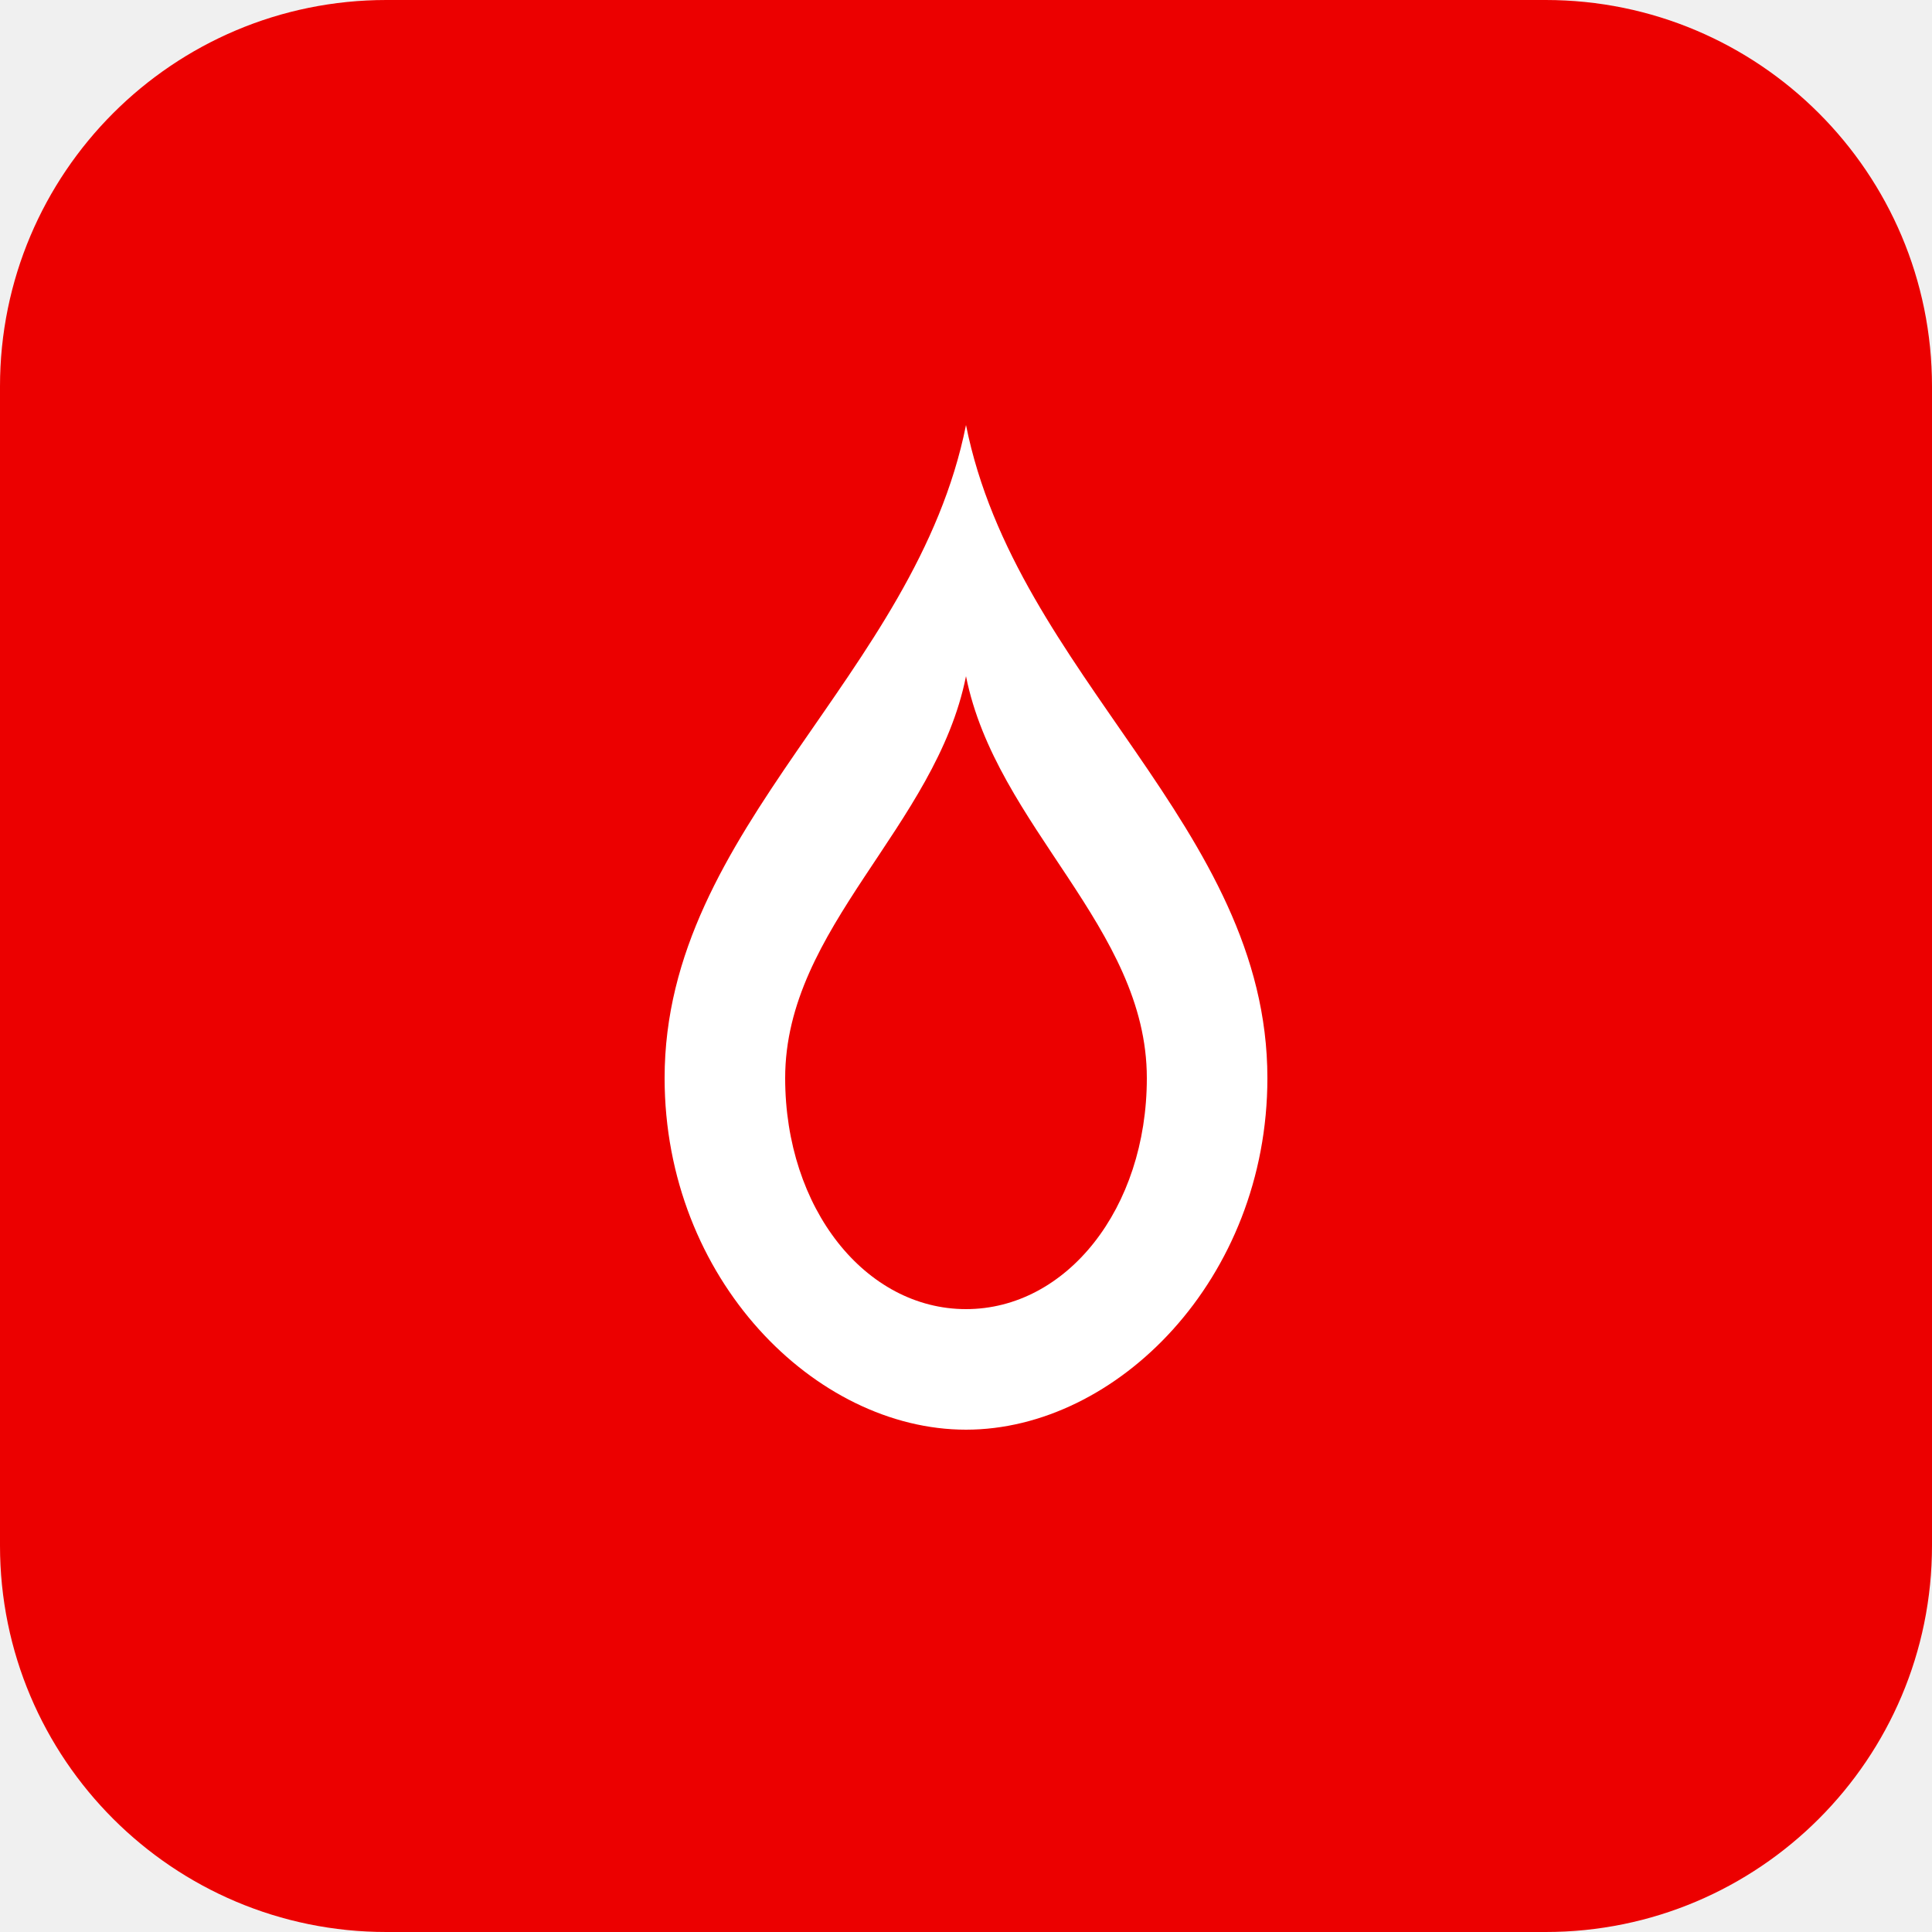
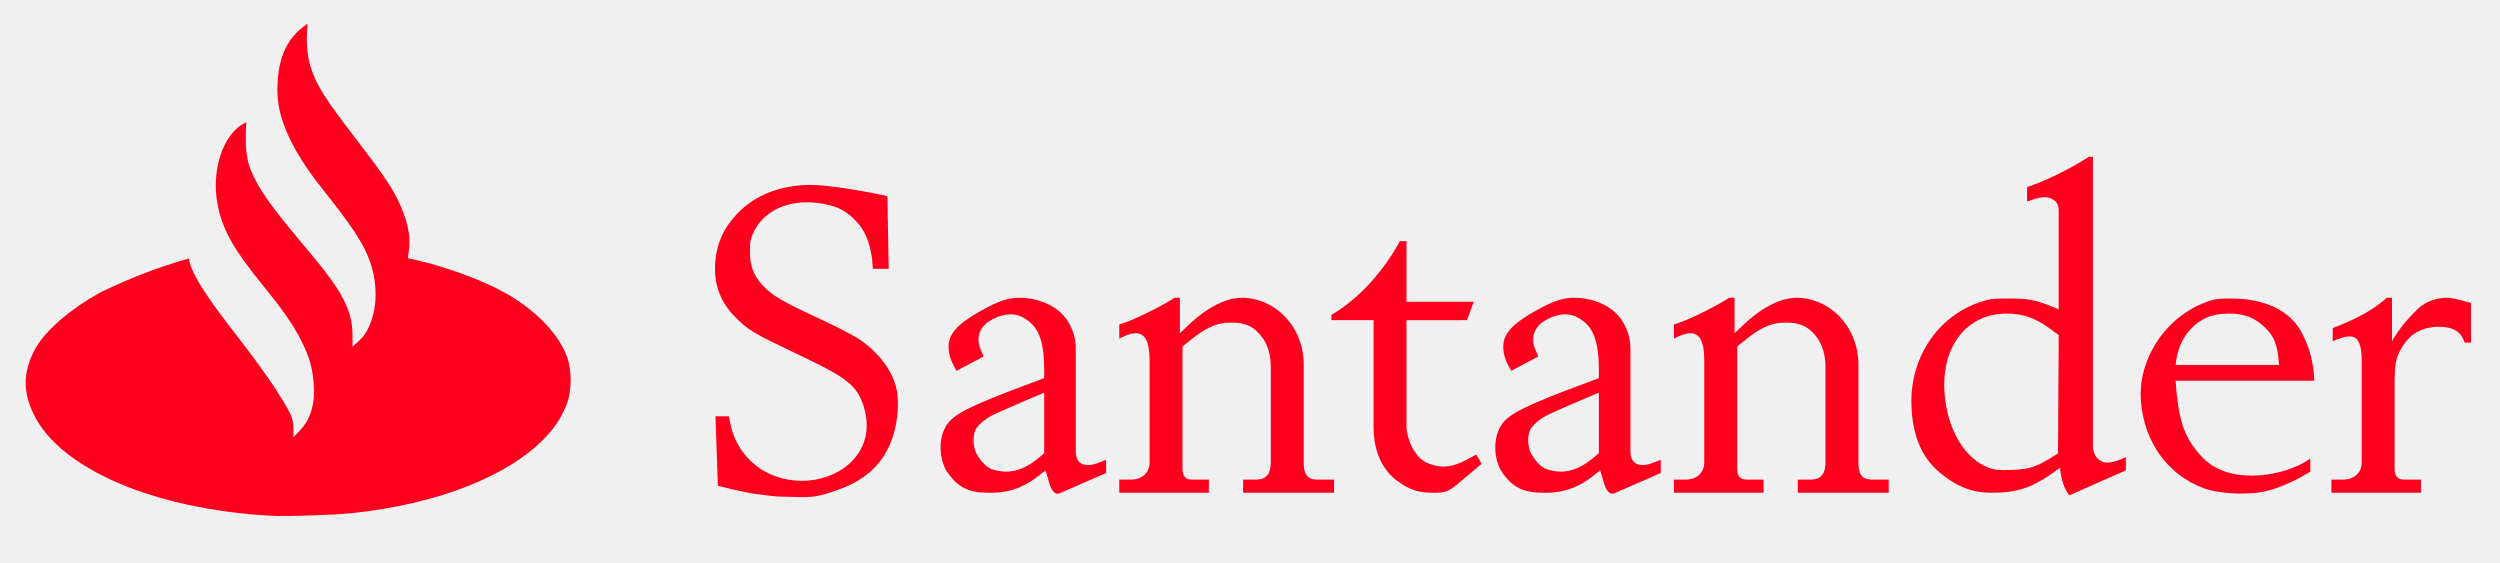
- <svg xmlns="http://www.w3.org/2000/svg" viewBox="0 0 100 100" fill="none">
-   <rect width="100" height="100" rx="20" fill="#EC0000" />
-   <g transform="translate(24, 22) scale(0.52)">
-     <path d="M50 0 C45 25 20 40 20 65 C20 85 35 100 50 100 C65 100 80 85 80 65 C80 40 55 25 50 0 Z" fill="#FFFFFF" />
-     <path d="M50 25 C47 40 32 50 32 65 C32 78 40 88 50 88 C60 88 68 78 68 65 C68 50 53 40 50 25 Z" fill="#EC0000" />
+ <svg xmlns="http://www.w3.org/2000/svg" viewBox="0 0 400 90" width="400" height="90" id="svg2275" version="1.0">
+   <defs id="defs2277" />
+   <g id="layer1" transform="translate(231.1647,-263.0288)">
+     <g id="g4382" transform="matrix(0.9866125,0,0,0.9866125,-46.51272,-17.1457)">
+       <path id="path2996" d="M -137.259,287.823 C -137.537,290.283 -137.421,292.921 -136.713,295.051 C -135.76,297.92 -134.442,299.988 -129.589,306.302 C -124.468,312.964 -122.829,315.379 -121.61,318.834 C -120.614,321.659 -120.593,323.291 -121.021,325.855 C -116.534,326.709 -109.179,329.092 -104.25,332.048 C -99.678,334.86 -96.353,338.506 -95.136,342.043 C -94.416,344.136 -94.445,347.379 -95.209,349.408 C -95.943,351.356 -96.95,352.983 -98.434,354.609 C -104.336,361.074 -116.021,365.717 -130.096,367.195 C -133.21,367.522 -140.84,367.755 -143.457,367.603 C -162.26,366.508 -177.38,360.012 -181.683,351.184 C -183.472,347.513 -183.428,344.352 -181.542,340.721 C -179.987,337.728 -175.725,334.028 -170.712,331.313 C -165.89,328.992 -161.363,327.257 -156.511,325.892 C -156.275,329.06 -150.101,336.632 -148.058,339.312 C -143.601,345.146 -141.839,347.928 -140.579,350.156 C -139.823,351.494 -139.396,352.349 -139.609,354.897 C -139.609,354.897 -137.894,353.344 -137.248,352.025 C -136.41,350.319 -136.112,348.588 -136.273,346.363 C -136.466,343.684 -136.922,342.042 -138.202,339.419 C -139.447,336.869 -141.232,334.29 -144.626,330.125 C -149.417,324.244 -151.191,321.014 -151.923,316.818 C -152.736,312.161 -151.427,307.211 -148.745,304.799 C -148.162,304.275 -147.223,303.764 -147.223,303.764 C -147.223,303.764 -147.303,304.965 -147.303,306.328 C -147.303,309.213 -146.974,310.715 -145.867,312.912 C -144.493,315.64 -142.592,318.191 -136.76,325.131 C -131.599,331.272 -129.996,334.392 -129.996,338.291 C -129.996,339.206 -129.994,340.17 -129.994,340.17 C -129.994,340.17 -128.631,339.13 -128,338.177 C -125.999,335.157 -125.682,330.446 -127.205,326.272 C -128.249,323.412 -129.941,320.808 -134.944,314.521 C -140.037,308.121 -142.173,302.993 -142.173,298.72 C -142.173,294.446 -141.246,290.37 -137.259,287.823 L -137.259,287.823 z " style="fill:#fe001e;fill-opacity:1;display:inline" />
+       <g style="fill:#fe001e;fill-opacity:1" id="g2258">
+         <path id="path3010" d="M -41.591,350.746 C -41.476,349.319 -41.585,347.914 -41.741,347.165 C -42.354,344.219 -44.527,341.259 -47.675,339.083 C -48.629,338.424 -51.495,336.938 -54.46,335.568 C -60.4,332.821 -62.068,331.83 -63.546,330.172 C -64.995,328.547 -65.53,327.104 -65.544,324.786 C -65.553,323.244 -65.466,322.777 -64.967,321.688 C -63.352,318.167 -59.316,316.293 -54.625,316.887 C -51.859,317.238 -50.409,317.856 -48.779,319.381 C -47.075,320.975 -46.207,322.822 -45.737,325.855 L -45.598,327.564 L -43.034,327.564 L -43.247,315.813 L -44.102,315.599 C -44.748,315.438 -49.006,314.628 -51.26,314.343 C -54.626,313.919 -55.99,313.869 -57.97,314.097 C -61.808,314.539 -64.982,315.996 -67.377,318.413 C -69.816,320.875 -70.999,323.488 -71.183,326.816 C -71.372,330.23 -70.282,333.057 -67.843,335.48 C -65.796,337.514 -64.923,338.04 -58.597,341.049 C -50.501,344.9 -48.669,346.037 -47.441,348.93 C -46.376,351.441 -46.298,354.26 -47.401,356.515 C -50.221,362.279 -59.094,363.782 -64.617,359.438 C -66.679,357.816 -68.191,355.359 -68.683,352.83 L -68.943,351.494 L -71.13,351.494 L -70.74,362.745 C -70.74,362.745 -66.535,363.876 -64.575,364.084 C -63.093,364.242 -61.617,364.528 -60.127,364.528 C -57.136,364.528 -55.749,364.92 -52.649,363.887 C -49.444,362.818 -42.393,360.682 -41.591,350.746 L -41.591,350.746 z " style="fill:#fe001e;fill-opacity:1;display:inline" />
+         <path style="fill:#fe001e;fill-opacity:1;display:inline" d="M -21.881,332.265 C -18.463,332.265 -15.471,333.76 -14.051,335.967 C -12.708,338.054 -12.694,339.847 -12.694,341.025 L -12.694,357.263 C -12.694,359.186 -11.3,359.806 -9.29,359.13 L -7.779,358.545 L -7.779,360.682 L -15.26,363.95 C -16.128,364.337 -16.721,363.453 -17.136,361.82 L -17.608,360.254 L -18.852,361.226 C -20.613,362.602 -22.95,363.887 -26.368,363.887 C -29.595,363.9 -31.71,363.459 -33.808,360.111 C -34.791,358.177 -34.897,355.576 -34.069,353.701 C -33.108,351.528 -31.206,350.414 -23.219,347.325 L -17.822,345.298 L -17.822,343.802 C -17.822,338.247 -19.317,336.538 -21.24,335.47 C -22.787,334.61 -24.839,334.833 -26.795,336.111 C -28.413,337.167 -28.904,338.95 -28.073,340.781 C -27.431,342.195 -27.652,341.751 -27.652,341.796 L -32.039,344.113 C -32.039,344.113 -32.797,342.814 -33.014,342.103 C -34.021,338.801 -32.728,336.938 -27.772,334.211 C -25.181,332.785 -23.658,332.265 -21.881,332.265 z M -17.822,347.648 C -17.822,347.648 -24.853,350.617 -26.203,351.304 C -27.283,351.854 -28.52,352.834 -28.932,353.631 C -29.468,354.668 -29.379,356.563 -28.718,357.69 C -28.098,358.749 -27.348,359.613 -26.368,360.041 C -26.016,360.195 -24.84,360.464 -24.018,360.468 C -22.35,360.477 -20.593,359.779 -18.798,358.288 L -17.822,357.477 L -17.822,347.648 z " id="path3798" />
+         <path style="fill:#fe001e;fill-opacity:1;display:inline" d="M 4.186,332.265 L 4.186,338.013 L 5.655,336.625 C 8.838,333.615 11.877,332.265 14.228,332.265 C 19.569,332.265 24.484,336.965 24.27,343.589 C 24.27,343.589 24.27,350.946 24.27,358.972 C 24.27,360.682 24.697,361.75 26.407,361.75 L 29.184,361.75 L 29.184,363.887 L 14.441,363.887 L 14.441,361.75 L 16.578,361.75 C 18.287,361.75 18.928,360.682 18.928,358.972 L 18.928,343.589 C 18.928,340.384 17.752,338.781 16.792,337.82 C 15.51,336.538 13.951,336.177 11.664,336.324 C 9.886,336.438 8.066,337.378 5.975,339.068 L 4.613,340.17 L 4.613,360.041 C 4.613,361.109 5.04,361.75 6.109,361.75 L 8.886,361.75 L 8.886,363.887 L -5.643,363.887 L -5.643,361.75 L -3.72,361.75 C -2.011,361.75 -0.729,360.682 -0.729,358.972 L -0.729,342.52 C -0.729,338.247 -2.011,336.965 -5.643,338.888 L -5.643,336.605 C -3.293,335.897 0.981,333.76 3.331,332.265 L 4.186,332.265 z " id="path3812" />
+         <path id="path3825" d="M 45.422,363.887 C 47.345,363.887 47.797,363.673 49.589,362.161 L 53.114,359.186 L 52.26,357.69 L 50.688,358.528 C 48.34,359.779 46.491,360.041 44.141,358.972 C 42.138,358.062 40.936,354.913 40.936,353.204 L 40.936,335.905 L 50.764,335.897 L 51.832,332.906 L 40.936,332.906 L 40.936,323.077 L 39.867,323.077 C 37.303,327.778 33.457,332.265 28.757,335.042 L 28.757,335.897 L 35.594,335.897 L 35.594,353.204 C 35.594,357.263 37.09,360.254 39.44,361.964 C 41.67,363.586 43.072,363.887 45.422,363.887 L 45.422,363.887 z " style="fill:#fe001e;fill-opacity:1;display:inline" />
+         <path id="path3810" d="M 68.071,332.265 C 71.489,332.265 74.481,333.76 75.901,335.967 C 77.244,338.054 77.258,339.847 77.258,341.025 L 77.258,357.263 C 77.258,359.186 78.652,359.806 80.662,359.13 L 82.172,358.545 L 82.172,360.682 L 74.692,363.95 C 73.824,364.337 73.231,363.453 72.816,361.82 L 72.344,360.254 L 71.1,361.226 C 69.339,362.602 67.002,363.887 63.584,363.887 C 60.357,363.9 58.242,363.459 56.144,360.111 C 55.161,358.177 55.055,355.576 55.883,353.701 C 56.844,351.528 58.746,350.414 66.733,347.325 L 72.13,345.298 L 72.13,343.802 C 72.13,338.247 70.635,336.538 68.712,335.47 C 67.165,334.61 65.113,334.833 63.157,336.111 C 61.539,337.167 61.048,338.95 61.879,340.781 C 62.521,342.195 62.3,341.751 62.3,341.796 L 57.913,344.113 C 57.913,344.113 57.155,342.814 56.938,342.103 C 55.931,338.801 57.224,336.938 62.18,334.211 C 64.771,332.785 66.294,332.265 68.071,332.265 L 68.071,332.265 z M 72.13,347.648 C 72.13,347.648 65.099,350.617 63.749,351.304 C 62.669,351.854 61.432,352.834 61.02,353.631 C 60.484,354.668 60.573,356.563 61.234,357.69 C 61.854,358.749 62.604,359.613 63.584,360.041 C 63.936,360.195 65.112,360.464 65.934,360.468 C 67.601,360.477 69.359,359.779 71.154,358.288 L 72.13,357.477 L 72.13,347.648 z " style="fill:#fe001e;fill-opacity:1;display:inline" />
+         <path id="path3823" d="M 94.138,332.265 L 94.138,338.013 L 95.606,336.625 C 98.79,333.615 101.829,332.265 104.18,332.265 C 109.521,332.265 114.435,336.965 114.222,343.589 C 114.222,343.589 114.222,350.946 114.222,358.972 C 114.222,360.682 114.649,361.75 116.358,361.75 L 119.136,361.75 L 119.136,363.887 L 104.393,363.887 L 104.393,361.75 L 106.53,361.75 C 108.239,361.75 108.88,360.682 108.88,358.972 L 108.88,343.589 C 108.88,340.384 107.704,338.781 106.744,337.82 C 105.462,336.538 103.903,336.177 101.616,336.324 C 99.838,336.438 98.018,337.378 95.927,339.068 L 94.565,340.17 L 94.565,360.041 C 94.565,361.109 94.992,361.75 96.06,361.75 L 98.838,361.75 L 98.838,363.887 L 84.309,363.887 L 84.309,361.75 L 86.232,361.75 C 87.941,361.75 89.223,360.682 89.223,358.972 L 89.223,342.52 C 89.223,338.247 87.941,336.965 84.309,338.888 L 84.309,336.605 C 86.659,335.897 90.933,333.76 93.283,332.265 L 94.138,332.265 z " style="fill:#fe001e;fill-opacity:1;display:inline" />
+         <path id="path3830" d="M 157.595,360.254 L 157.595,358.118 C 155.245,359.186 154.177,359.186 153.373,358.642 C 152.222,357.863 152.254,356.408 152.254,356.408 L 152.254,309.403 L 151.613,309.403 C 148.52,311.364 144.776,313.249 141.571,314.317 L 141.571,316.667 C 143.28,316.026 144.559,315.688 145.63,316.24 C 146.33,316.626 146.698,317.095 146.698,318.163 L 146.698,326.022 L 146.698,334.138 L 145.444,333.631 C 142.926,332.614 141.626,332.378 138.579,332.384 C 136.029,332.389 135.496,332.456 133.981,332.962 C 126.955,335.308 122.46,342.171 122.83,349.986 C 123.042,354.456 124.336,357.966 127.255,360.468 C 130.246,363.032 132.81,363.887 135.802,363.887 C 139.861,363.887 142.214,363.076 145.155,361.08 C 146.058,360.468 146.912,359.827 146.912,359.827 C 147.126,361.964 147.647,363.246 148.408,364.314 L 157.595,360.254 z M 135.445,359.872 C 131.453,358.446 128.552,353.524 128.177,347.541 C 127.709,340.064 131.854,334.829 138.243,334.829 C 140.927,334.829 142.989,335.564 145.472,337.408 L 146.703,338.322 L 146.592,357.524 L 145.221,358.353 C 142.892,359.762 141.767,360.093 139.007,360.185 C 137.01,360.251 136.342,360.192 135.445,359.872 z " style="fill:#fe001e;fill-opacity:1;display:inline" />
+         <path id="path3835" d="M 180.564,363.566 C 182.34,363.096 184.73,362.177 187.508,360.468 L 187.508,358.331 C 185.158,360.041 181.433,361.103 178.107,361.109 C 174.498,361.115 171.697,360.041 169.774,357.904 C 166.937,354.752 166.142,352.135 165.651,345.725 L 188.149,345.725 C 188.149,345.725 188.149,342.52 186.867,339.529 C 185.988,337.479 185.158,335.897 182.807,334.401 C 180.607,333.001 177.636,332.407 175.116,332.391 C 172.494,332.374 172.088,332.424 170.664,332.944 C 164.012,335.372 159.485,342.262 160.04,349.111 C 160.577,355.737 164.448,361.049 170.293,363.182 C 172.88,364.125 177.765,364.308 180.564,363.566 L 180.564,363.566 z M 168.278,337.179 C 169.774,335.683 171.483,334.829 174.261,334.829 C 176.825,334.829 178.534,335.47 180.244,337.179 C 181.525,338.461 182.166,339.529 182.44,343.161 L 165.656,343.161 C 165.928,340.597 166.783,338.674 168.278,337.179 z " style="fill:#fe001e;fill-opacity:1;display:inline" />
+         <path style="fill:#fe001e;fill-opacity:1;display:inline" d="M 200.755,332.265 L 200.755,339.315 C 201.879,337.381 202.892,336.111 204.815,334.188 C 206.298,332.704 208.233,332.265 209.729,332.265 C 210.797,332.265 213.575,333.119 213.575,333.119 L 213.575,339.529 L 212.507,339.529 C 212.079,337.82 210.584,336.965 208.447,336.965 C 205.669,336.965 203.853,338.087 202.731,339.77 C 201.61,341.452 201.182,342.307 201.182,345.939 L 201.182,360.041 C 201.182,361.109 201.61,361.75 202.678,361.75 L 205.456,361.75 L 205.456,363.887 L 190.927,363.887 L 190.927,361.75 L 192.85,361.75 C 194.559,361.75 195.841,360.682 195.841,358.972 L 195.841,342.52 C 195.841,337.82 194.132,338.034 191.14,339.315 L 191.14,337.179 C 193.918,336.111 197.337,334.615 199.9,332.265 L 200.755,332.265 z " id="path3842" />
+       </g>
+     </g>
  </g>
</svg>
